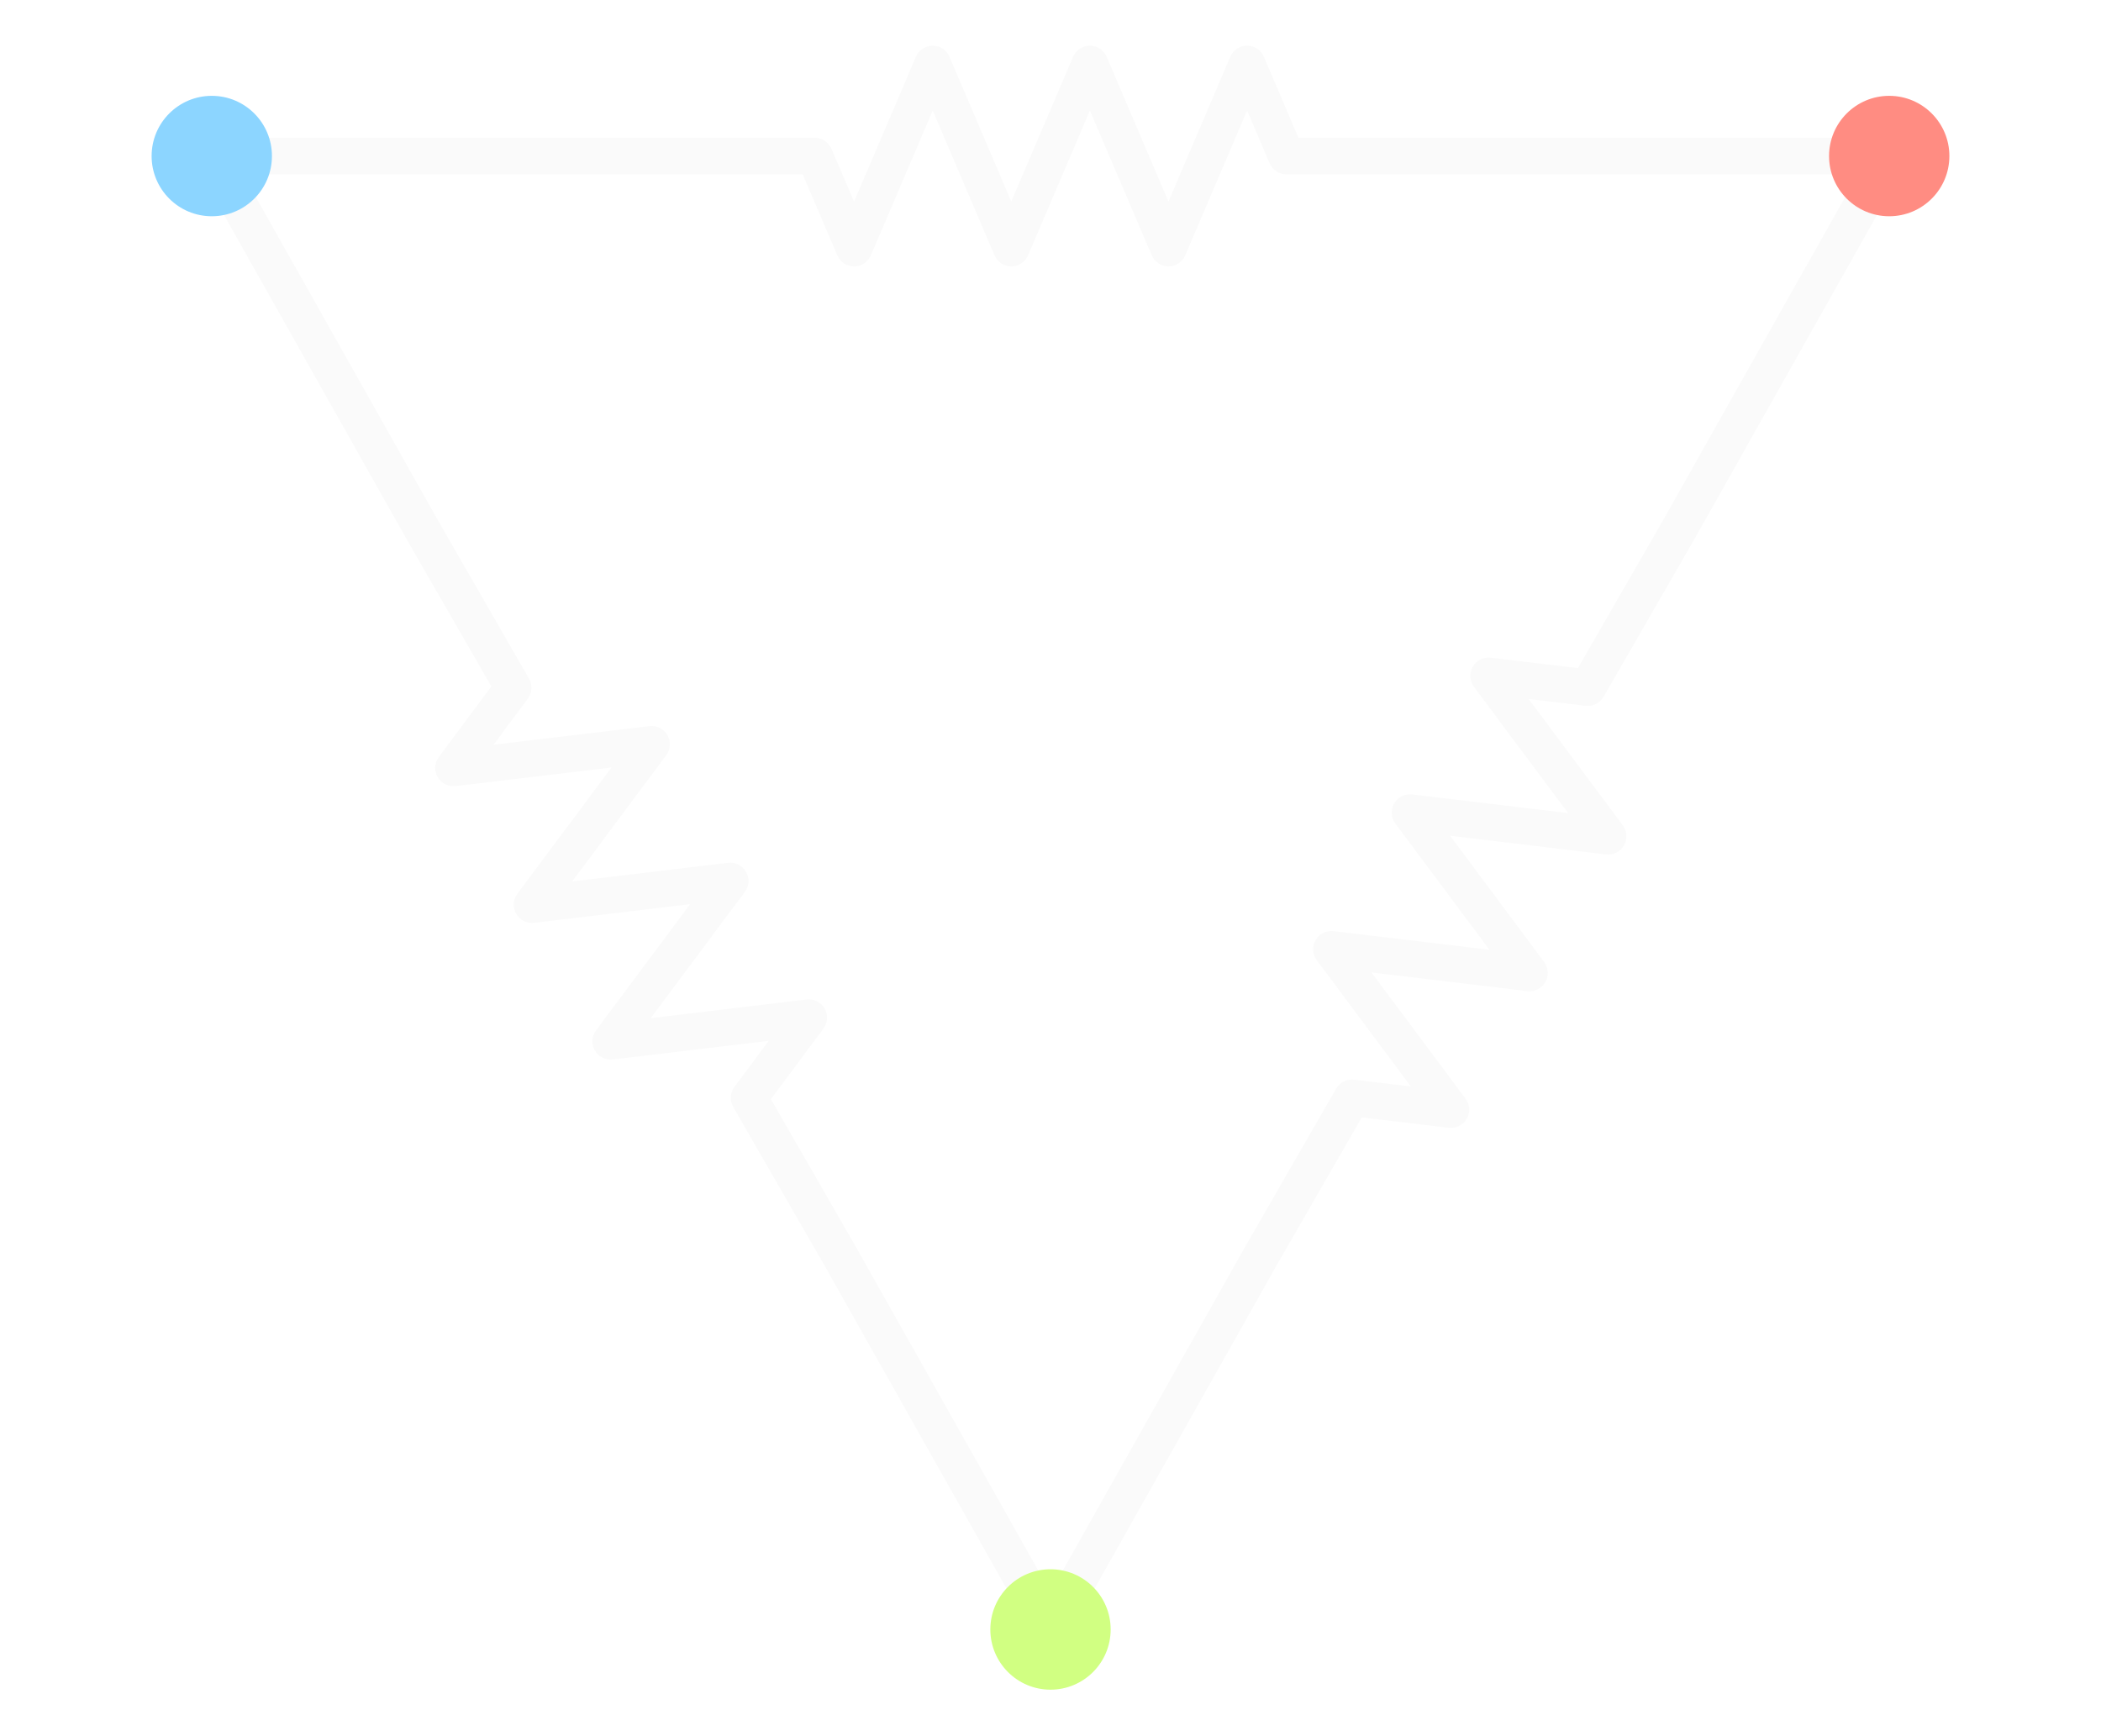
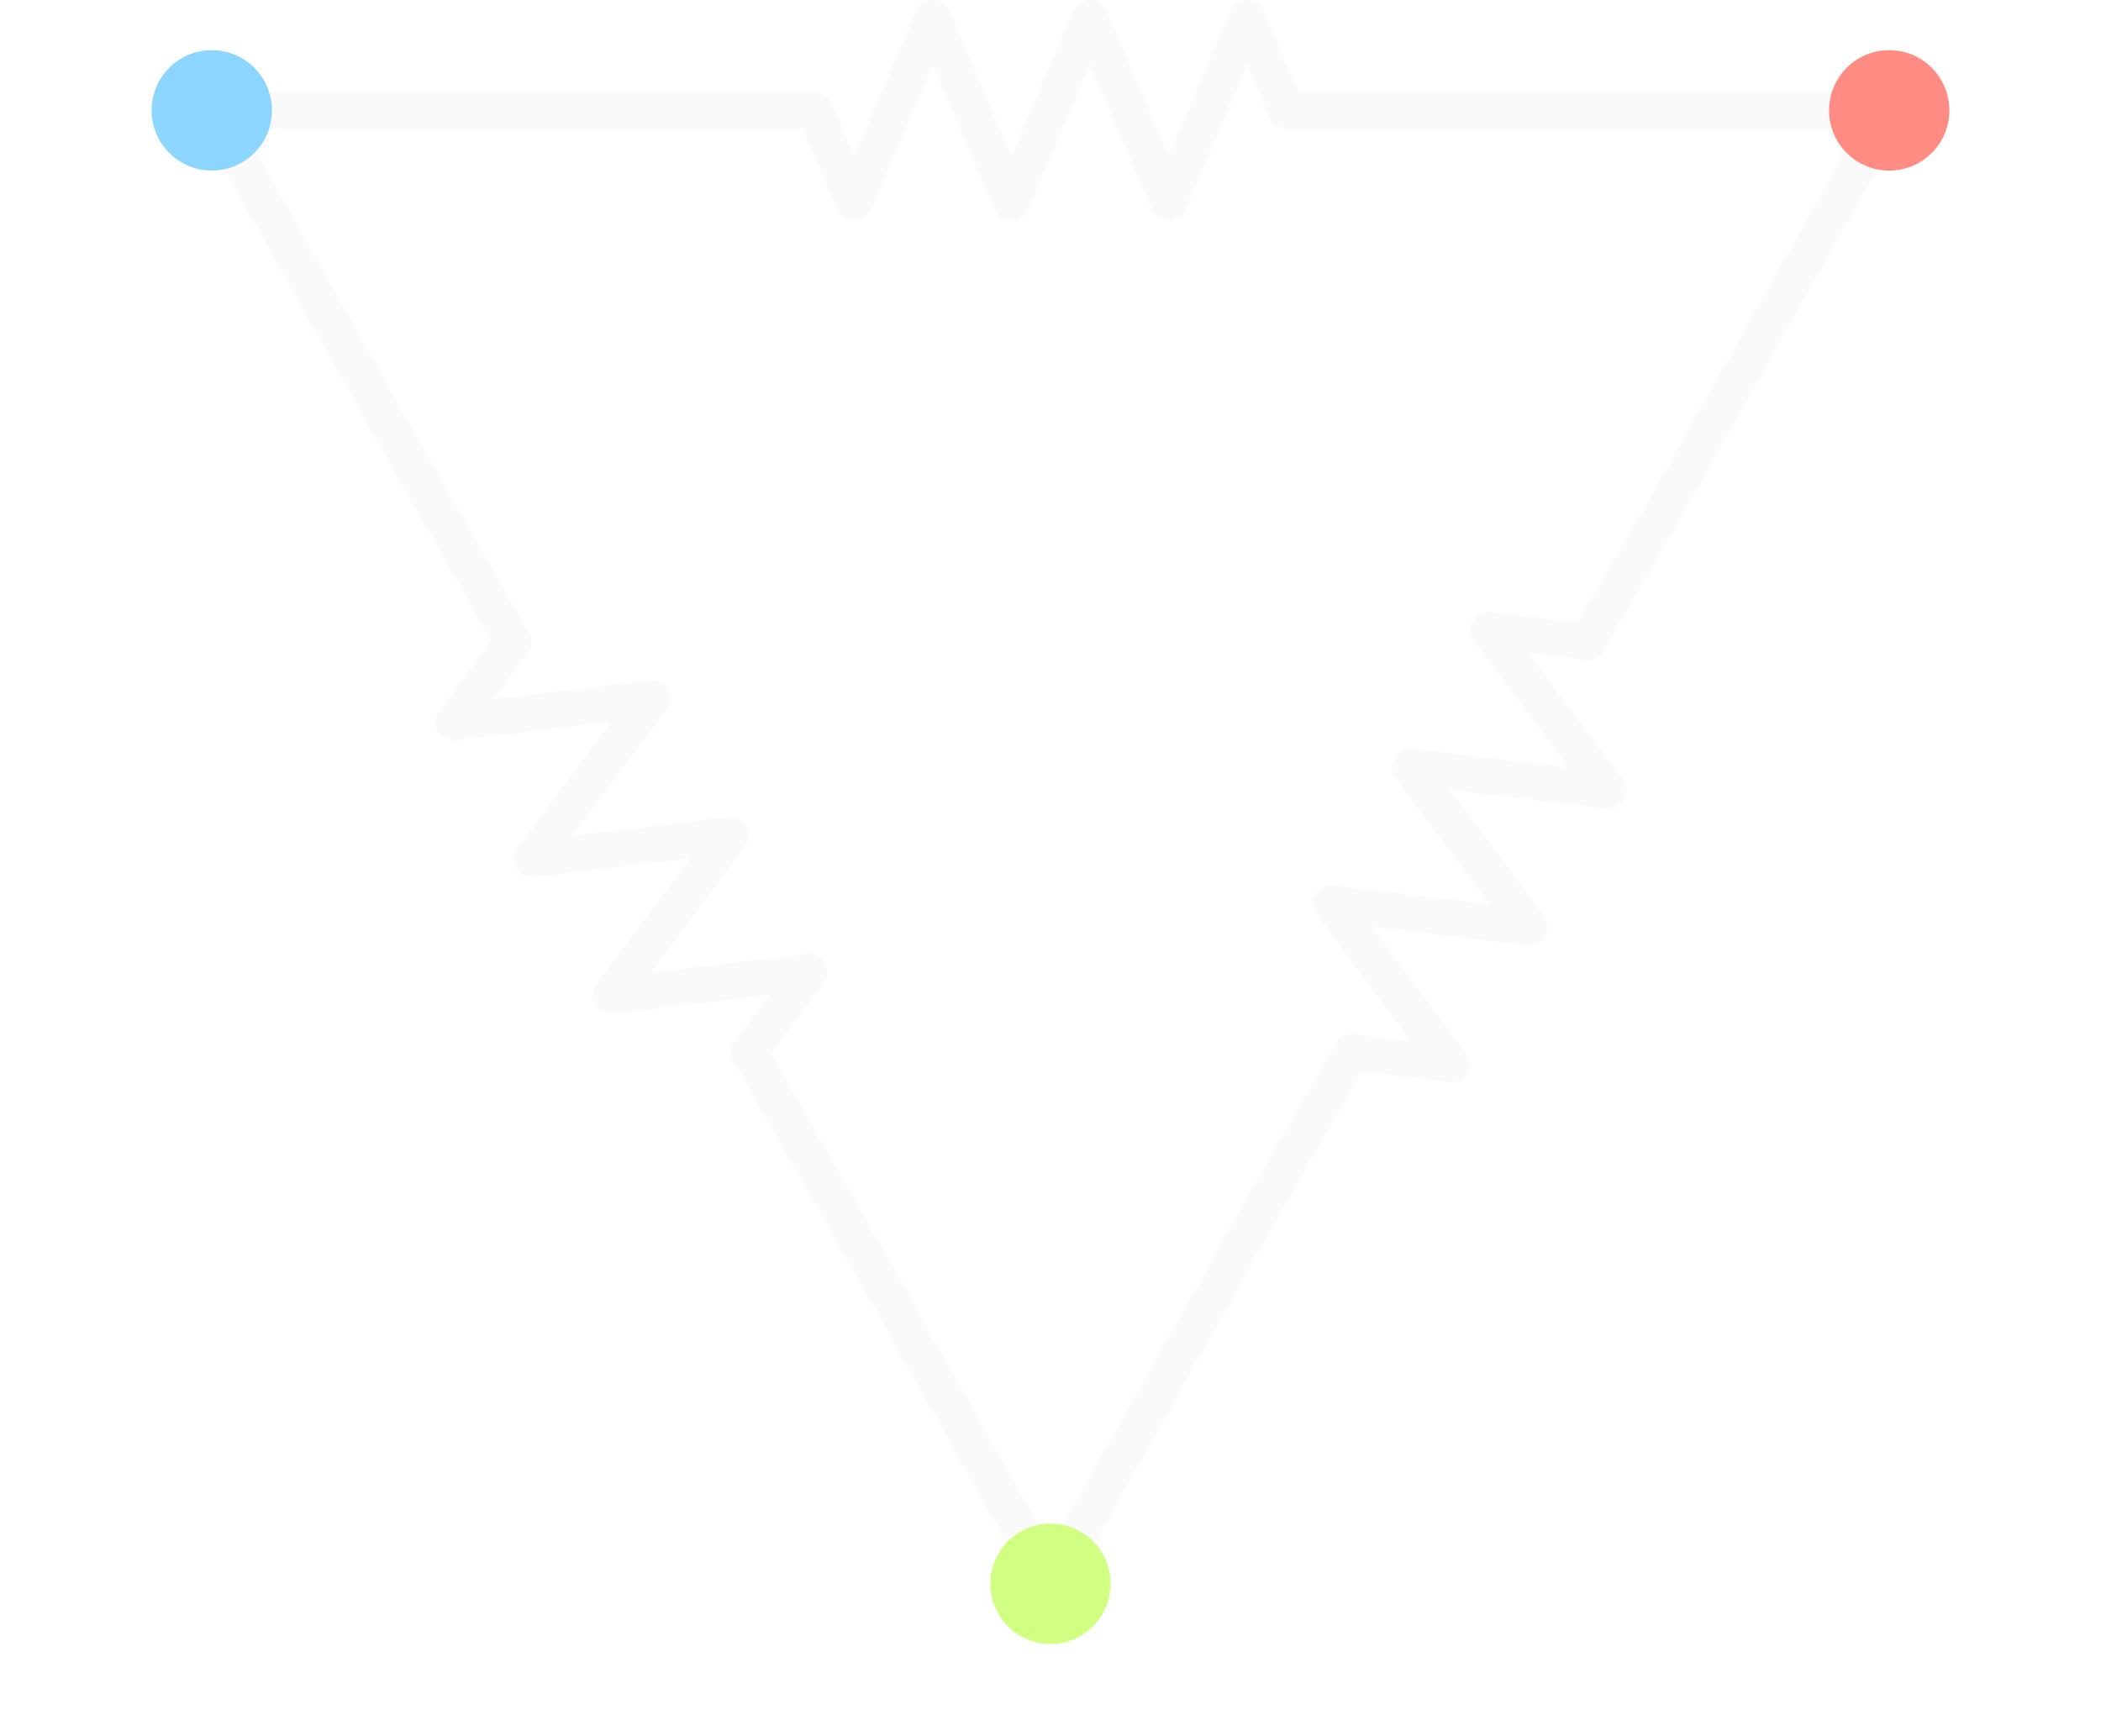
<svg xmlns="http://www.w3.org/2000/svg" width="115" height="95" version="1.1" id="svg66">
  <defs id="defs10">
    <marker markerHeight="3" markerUnits="strokeWidth" markerWidth="4" orient="auto" refX="0" refY="5" viewBox="0 0 10 10" id="marker4">
      <path d="M 0,0 10,5 0,10 Z" id="path2" />
    </marker>
    <marker markerHeight="3" markerUnits="strokeWidth" markerWidth="4" orient="auto" refX="10" refY="5" viewBox="0 0 10 10" id="marker8">
      <path d="M 10,0 0,5 10,10 Z" id="path6" />
    </marker>
  </defs>
-   <path style="color:#000000;fill:#fafafa;stroke-linecap:round;stroke-linejoin:round;-inkscape-stroke:none" d="M 51.053,2.502 A 1,1 0 0 0 50.133,3.109 L 46.748,11.037 45.512,8.148 A 1,1 0 0 0 44.594,7.541 l -10.047,0.002 H 11.592 A 1,1 0 0 0 10.721,9.033 L 22.195,29.408 a 1,1 0 0 0 0.004,0.008 l 4.695,8.162 -2.875,3.867 a 1,1 0 0 0 0.92,1.59 l 8.533,-1.021 -5.152,6.914 a 1,1 0 0 0 0.922,1.59 l 8.533,-1.02 -5.152,6.912 A 1,1 0 0 0 33.543,58 l 8.535,-1.02 -1.879,2.521 a 1,1 0 0 0 -0.066,1.098 l 5.018,8.717 a 1,1 0 0 0 0,0.004 l 0.006,0.008 11.475,20.367 a 1,1 0 0 0 1.742,0 l 11.473,-20.371 4.689,-8.152 4.764,0.568 a 1,1 0 0 0 0.922,-1.59 l -5.154,-6.914 8.535,1.021 a 1,1 0 0 0 0.92,-1.59 l -5.15,-6.914 8.531,1.021 a 1,1 0 0 0 0.922,-1.592 l -5.154,-6.916 3.117,0.373 a 1,1 0 0 0 0.986,-0.494 l 5.025,-8.73 a 1,1 0 0 0 0.006,-0.008 L 104.279,9.033 A 1,1 0 0 0 103.408,7.543 H 80.453 71.072 L 69.18,3.109 a 1,1 0 0 0 -1.84,0 l -3.383,7.926 -3.381,-7.926 a 1,1 0 0 0 -1.84,0 l -3.383,7.924 -3.381,-7.924 A 1,1 0 0 0 51.053,2.502 Z m 8.604,3.547 3.383,7.926 a 1,1 0 0 0 1.838,0 l 3.383,-7.926 1.232,2.887 a 1,1 0 0 0 0.918,0.607 H 80.453 101.697 L 91.064,28.422 86.369,36.576 81.596,36.006 a 1,1 0 0 0 -0.92,1.592 l 5.154,6.914 -8.535,-1.021 a 1,1 0 0 0 -0.922,1.59 l 5.154,6.914 -8.535,-1.021 A 1,1 0 0 0 72.072,52.562 l 5.152,6.916 -3.109,-0.371 a 1,1 0 0 0 -0.984,0.494 l -5.021,8.73 a 1,1 0 0 0 -0.004,0.008 L 57.502,87.166 46.893,68.34 a 1,1 0 0 0 -0.002,-0.002 1,1 0 0 0 -0.002,-0.006 l -4.693,-8.16 2.877,-3.865 a 1,1 0 0 0 -0.92,-1.59 l -8.535,1.021 5.154,-6.914 a 1,1 0 0 0 -0.922,-1.59 l -8.531,1.02 5.15,-6.914 A 1,1 0 0 0 35.549,39.75 l -8.537,1.021 1.879,-2.525 a 1,1 0 0 0 0.064,-1.096 L 23.936,28.422 13.303,9.543 h 21.244 l 9.387,-0.002 1.896,4.434 a 1,1 0 0 0 1.84,0 l 3.383,-7.924 3.381,7.924 a 1,1 0 0 0 1.84,0 z" id="path24" />
+   <path style="color:#000000;fill:#fafafa;stroke-linecap:round;stroke-linejoin:round;-inkscape-stroke:none" d="M 51.053,3.2172639e-4 A 1,1 0 0 0 50.133,0.608 L 46.748,8.535 45.512,5.647 A 1,1 0 0 0 44.594,5.039 l -10.047,0.002 H 11.592 A 1,1 0 0 0 10.721,6.532 L 22.195,26.907 a 1,1 0 0 0 0.004,0.008 l 4.695,8.162 -2.875,3.867 a 1,1 0 0 0 0.92,1.59 l 8.533,-1.021 -5.152,6.914 a 1,1 0 0 0 0.922,1.59 l 8.533,-1.02 -5.152,6.912 a 1,1 0 0 0 0.92,1.59 l 8.535,-1.02 -1.879,2.521 a 1,1 0 0 0 -0.066,1.098 l 5.018,8.717 a 1,1 0 0 0 0,0.004 l 0.006,0.008 11.475,20.367 a 1,1 0 0 0 1.742,0 l 11.473,-20.371 4.689,-8.152 4.764,0.568 a 1,1 0 0 0 0.922,-1.59 l -5.154,-6.914 8.535,1.021 a 1,1 0 0 0 0.92,-1.59 l -5.15,-6.914 8.531,1.021 a 1,1 0 0 0 0.922,-1.592 l -5.154,-6.916 3.117,0.373 a 1,1 0 0 0 0.986,-0.494 l 5.025,-8.73 a 1,1 0 0 0 0.006,-0.008 L 104.279,6.532 A 1,1 0 0 0 103.408,5.041 H 80.453 71.072 L 69.18,0.608 a 1,1 0 0 0 -1.84,0 L 63.957,8.534 60.576,0.608 a 1,1 0 0 0 -1.84,0 L 55.354,8.532 51.973,0.608 A 1,1 0 0 0 51.053,3.2172639e-4 Z M 59.656,3.547 63.039,11.473 a 1,1 0 0 0 1.838,0 l 3.383,-7.926 1.232,2.887 a 1,1 0 0 0 0.918,0.607 H 80.453 101.697 L 91.064,25.92 86.369,34.075 81.596,33.504 a 1,1 0 0 0 -0.92,1.592 l 5.154,6.914 -8.535,-1.021 a 1,1 0 0 0 -0.922,1.59 l 5.154,6.914 -8.535,-1.021 a 1,1 0 0 0 -0.92,1.59 l 5.152,6.916 -3.109,-0.371 a 1,1 0 0 0 -0.984,0.494 L 68.109,65.83 a 1,1 0 0 0 -0.004,0.008 L 57.502,84.664 46.893,65.838 a 1,1 0 0 0 -0.002,-0.002 1,1 0 0 0 -0.002,-0.006 l -4.693,-8.16 2.877,-3.865 A 1,1 0 0 0 44.152,52.215 l -8.535,1.021 5.154,-6.914 a 1,1 0 0 0 -0.922,-1.59 l -8.531,1.02 5.15,-6.914 a 1,1 0 0 0 -0.92,-1.59 l -8.537,1.021 1.879,-2.525 a 1,1 0 0 0 0.064,-1.096 L 23.936,25.92 13.303,7.041 h 21.244 l 9.387,-0.002 1.896,4.434 a 1,1 0 0 0 1.84,0 l 3.383,-7.924 3.381,7.924 a 1,1 0 0 0 1.84,0 z" id="path24" />
  <g fill="#000000" fillRule="evenodd" stroke="none" display="none" transform="translate(-4.179527,-14.43915)" id="g64">
    <g transform="translate(28.693,-56.707)" id="g50">
      <path d="m 13.488,62.5 h 3.375 c 0.918,0 1.426,0.371 1.426,1.074 0,0.242 -0.035,0.543 -0.098,0.86 -0.296,1.429 -0.296,1.429 -0.296,1.89 0,0.215 0.011,0.371 0.054,0.672 h 1.567 l 0.066,-0.324 c -0.18,-0.168 -0.293,-0.438 -0.293,-0.746 0,-0.168 0.027,-0.406 0.086,-0.703 0.191,-0.961 0.309,-1.696 0.309,-1.95 0,-0.617 -0.188,-0.918 -0.868,-1.355 0.551,-0.309 0.778,-0.465 1.032,-0.691 0.566,-0.52 0.949,-1.469 0.949,-2.344 0,-1.496 -0.82,-2.176 -2.633,-2.176 h -4.762 l -2.195,10.297 h 1.328 z m 0.246,-1.098 0.77,-3.597 h 3.285 c 0.754,0 1.129,0.097 1.398,0.398 0.184,0.199 0.301,0.527 0.301,0.875 0,0.527 -0.215,1.16 -0.527,1.563 -0.41,0.515 -1.012,0.757 -1.926,0.757" id="path46" />
      <path d="m 25.441,69.719 c -0.085,-0.016 -0.12,-0.016 -0.16,-0.016 -0.246,0 -0.36,-0.082 -0.36,-0.269 0,-0.036 0,-0.063 0.009,-0.094 l 0.61,-2.824 c 0.054,-0.25 0.054,-0.25 0.054,-0.344 0,-0.637 -0.653,-1.059 -1.653,-1.059 -1.32,0 -2.128,0.551 -2.308,1.594 h 0.812 c 0.086,-0.269 0.153,-0.402 0.29,-0.535 0.21,-0.211 0.617,-0.356 1.035,-0.356 0.578,0 1.023,0.254 1.023,0.606 0,0.035 -0.008,0.101 -0.02,0.18 l -0.027,0.168 c -0.086,0.386 -0.27,0.492 -0.976,0.558 -1.297,0.113 -1.704,0.207 -2.176,0.5 -0.504,0.313 -0.793,0.813 -0.793,1.363 0,0.758 0.512,1.211 1.37,1.211 0.333,0 0.735,-0.062 1.075,-0.183 0.305,-0.102 0.445,-0.192 0.836,-0.528 v 0.102 c 0,0.379 0.266,0.609 0.723,0.609 0.101,0 0.133,0 0.37,-0.054 0.016,-0.008 0.075,-0.016 0.134,-0.028 z m -1.16,-1.09 c -0.125,0.574 -0.976,1.07 -1.824,1.07 -0.55,0 -0.86,-0.222 -0.86,-0.613 0,-0.305 0.184,-0.613 0.473,-0.781 0.23,-0.137 0.52,-0.215 0.992,-0.278 0.907,-0.117 0.985,-0.129 1.41,-0.269" id="path48" />
    </g>
    <g transform="translate(-56.605,-56.654)" id="g56">
      <path d="m 58.887,119.203 h 3.375 c 0.918,0 1.425,0.371 1.425,1.074 0,0.243 -0.035,0.543 -0.097,0.86 -0.297,1.429 -0.297,1.429 -0.297,1.89 0,0.215 0.012,0.371 0.055,0.672 h 1.566 l 0.066,-0.324 c -0.179,-0.168 -0.293,-0.437 -0.293,-0.746 0,-0.168 0.028,-0.406 0.086,-0.703 0.192,-0.961 0.31,-1.696 0.31,-1.949 0,-0.618 -0.189,-0.918 -0.868,-1.356 0.551,-0.309 0.777,-0.465 1.031,-0.691 0.566,-0.52 0.95,-1.469 0.95,-2.344 0,-1.496 -0.82,-2.176 -2.634,-2.176 h -4.76 l -2.197,10.297 h 1.33 z m 0.25,-1.101 0.77,-3.598 h 3.284 c 0.754,0 1.13,0.098 1.4,0.398 0.182,0.2 0.3,0.528 0.3,0.875 0,0.528 -0.215,1.161 -0.528,1.563 -0.41,0.515 -1.012,0.758 -1.926,0.758" id="path52" />
      <path d="m 67.582,119.902 -1.473,6.899 h 0.711 l 0.16,-0.739 c 0.121,0.286 0.207,0.418 0.352,0.559 0.246,0.238 0.637,0.379 1.055,0.379 0.636,0 1.312,-0.277 1.742,-0.699 0.637,-0.672 1.058,-1.758 1.058,-2.735 0,-1.062 -0.722,-1.859 -1.683,-1.859 -0.379,0 -0.809,0.109 -1.094,0.277 -0.16,0.102 -0.285,0.204 -0.578,0.508 l 0.551,-2.586 z m 1.68,2.5 c 0.703,0 1.13,0.496 1.13,1.317 a 3.27,3.27 0 0 1 -0.443,1.613 c -0.394,0.648 -0.894,0.965 -1.523,0.965 -0.657,0 -1.07,-0.477 -1.07,-1.231 0,-0.589 0.171,-1.242 0.441,-1.699 0.375,-0.629 0.887,-0.965 1.465,-0.965" id="path54" />
    </g>
    <g transform="translate(-11.105,0.049)" id="g62">
      <path d="m 98.586,62.5 h 3.375 c 0.918,0 1.426,0.371 1.426,1.074 0,0.242 -0.036,0.543 -0.098,0.86 -0.297,1.429 -0.297,1.429 -0.297,1.89 0,0.215 0.012,0.371 0.055,0.672 h 1.566 l 0.067,-0.324 c -0.18,-0.168 -0.293,-0.438 -0.293,-0.746 0,-0.168 0.027,-0.406 0.086,-0.703 0.191,-0.961 0.308,-1.696 0.308,-1.95 0,-0.617 -0.187,-0.918 -0.867,-1.355 0.551,-0.309 0.777,-0.465 1.031,-0.691 0.567,-0.52 0.949,-1.469 0.949,-2.344 0,-1.496 -0.82,-2.176 -2.632,-2.176 H 98.5 l -2.195,10.297 h 1.328 z m 0.25,-1.098 0.77,-3.597 h 3.285 c 0.753,0 1.128,0.097 1.398,0.398 0.184,0.199 0.301,0.527 0.301,0.875 0,0.527 -0.215,1.16 -0.528,1.563 -0.41,0.515 -1.011,0.757 -1.925,0.757" id="path58" />
      <path d="m 110.465,66.898 0.008,-0.14 c 0.007,-0.141 0.015,-0.242 0.015,-0.27 0,-0.308 -0.172,-0.683 -0.422,-0.937 -0.297,-0.301 -0.691,-0.442 -1.238,-0.442 -0.863,0 -1.644,0.356 -2.152,1.008 -0.45,0.574 -0.778,1.602 -0.778,2.469 0,0.441 0.153,0.902 0.418,1.234 0.325,0.403 0.754,0.582 1.364,0.582 0.781,0 1.437,-0.269 1.878,-0.777 0.247,-0.281 0.399,-0.602 0.551,-1.129 h -0.808 c -0.285,0.785 -0.821,1.207 -1.516,1.207 -0.664,0 -1.09,-0.465 -1.09,-1.211 0,-0.609 0.203,-1.336 0.531,-1.832 0.364,-0.562 0.856,-0.848 1.461,-0.848 0.621,0 1.004,0.336 1.004,0.883 v 0.211" id="path60" />
    </g>
  </g>
-   <path d="m 8.299,8.542 a 3.293,3.296 0 1 0 6.586,0.001 3.293,3.296 0 0 0 -6.586,-0.001" id="path1133" style="fill:#8cd5ff;stroke:none;stroke-width:1" />
-   <path d="m 100.115,8.542 a 3.293,3.296 0 1 0 6.586,0.001 3.293,3.296 0 0 0 -6.586,-0.001" id="path862" style="fill:#ff8c82;stroke:none;stroke-width:1" />
-   <path d="m 54.207,89.203 a 3.293,3.296 0 1 0 6.586,0.002 3.293,3.296 0 0 0 -6.586,-0.002" id="path944" style="fill:#d1ff82;stroke:none;stroke-width:1" />
+   <path d="m 8.299,6.041 a 3.293,3.296 0 1 0 6.586,0.001 3.293,3.296 0 0 0 -6.586,-0.001" id="path1133" style="fill:#8cd5ff;stroke:none;stroke-width:1" />
+   <path d="m 100.115,6.041 a 3.293,3.296 0 1 0 6.586,0.001 3.293,3.296 0 0 0 -6.586,-0.001" id="path862" style="fill:#ff8c82;stroke:none;stroke-width:1" />
+   <path d="m 54.207,86.701 a 3.293,3.296 0 1 0 6.586,0.002 3.293,3.296 0 0 0 -6.586,-0.002" id="path944" style="fill:#d1ff82;stroke:none;stroke-width:1" />
</svg>
